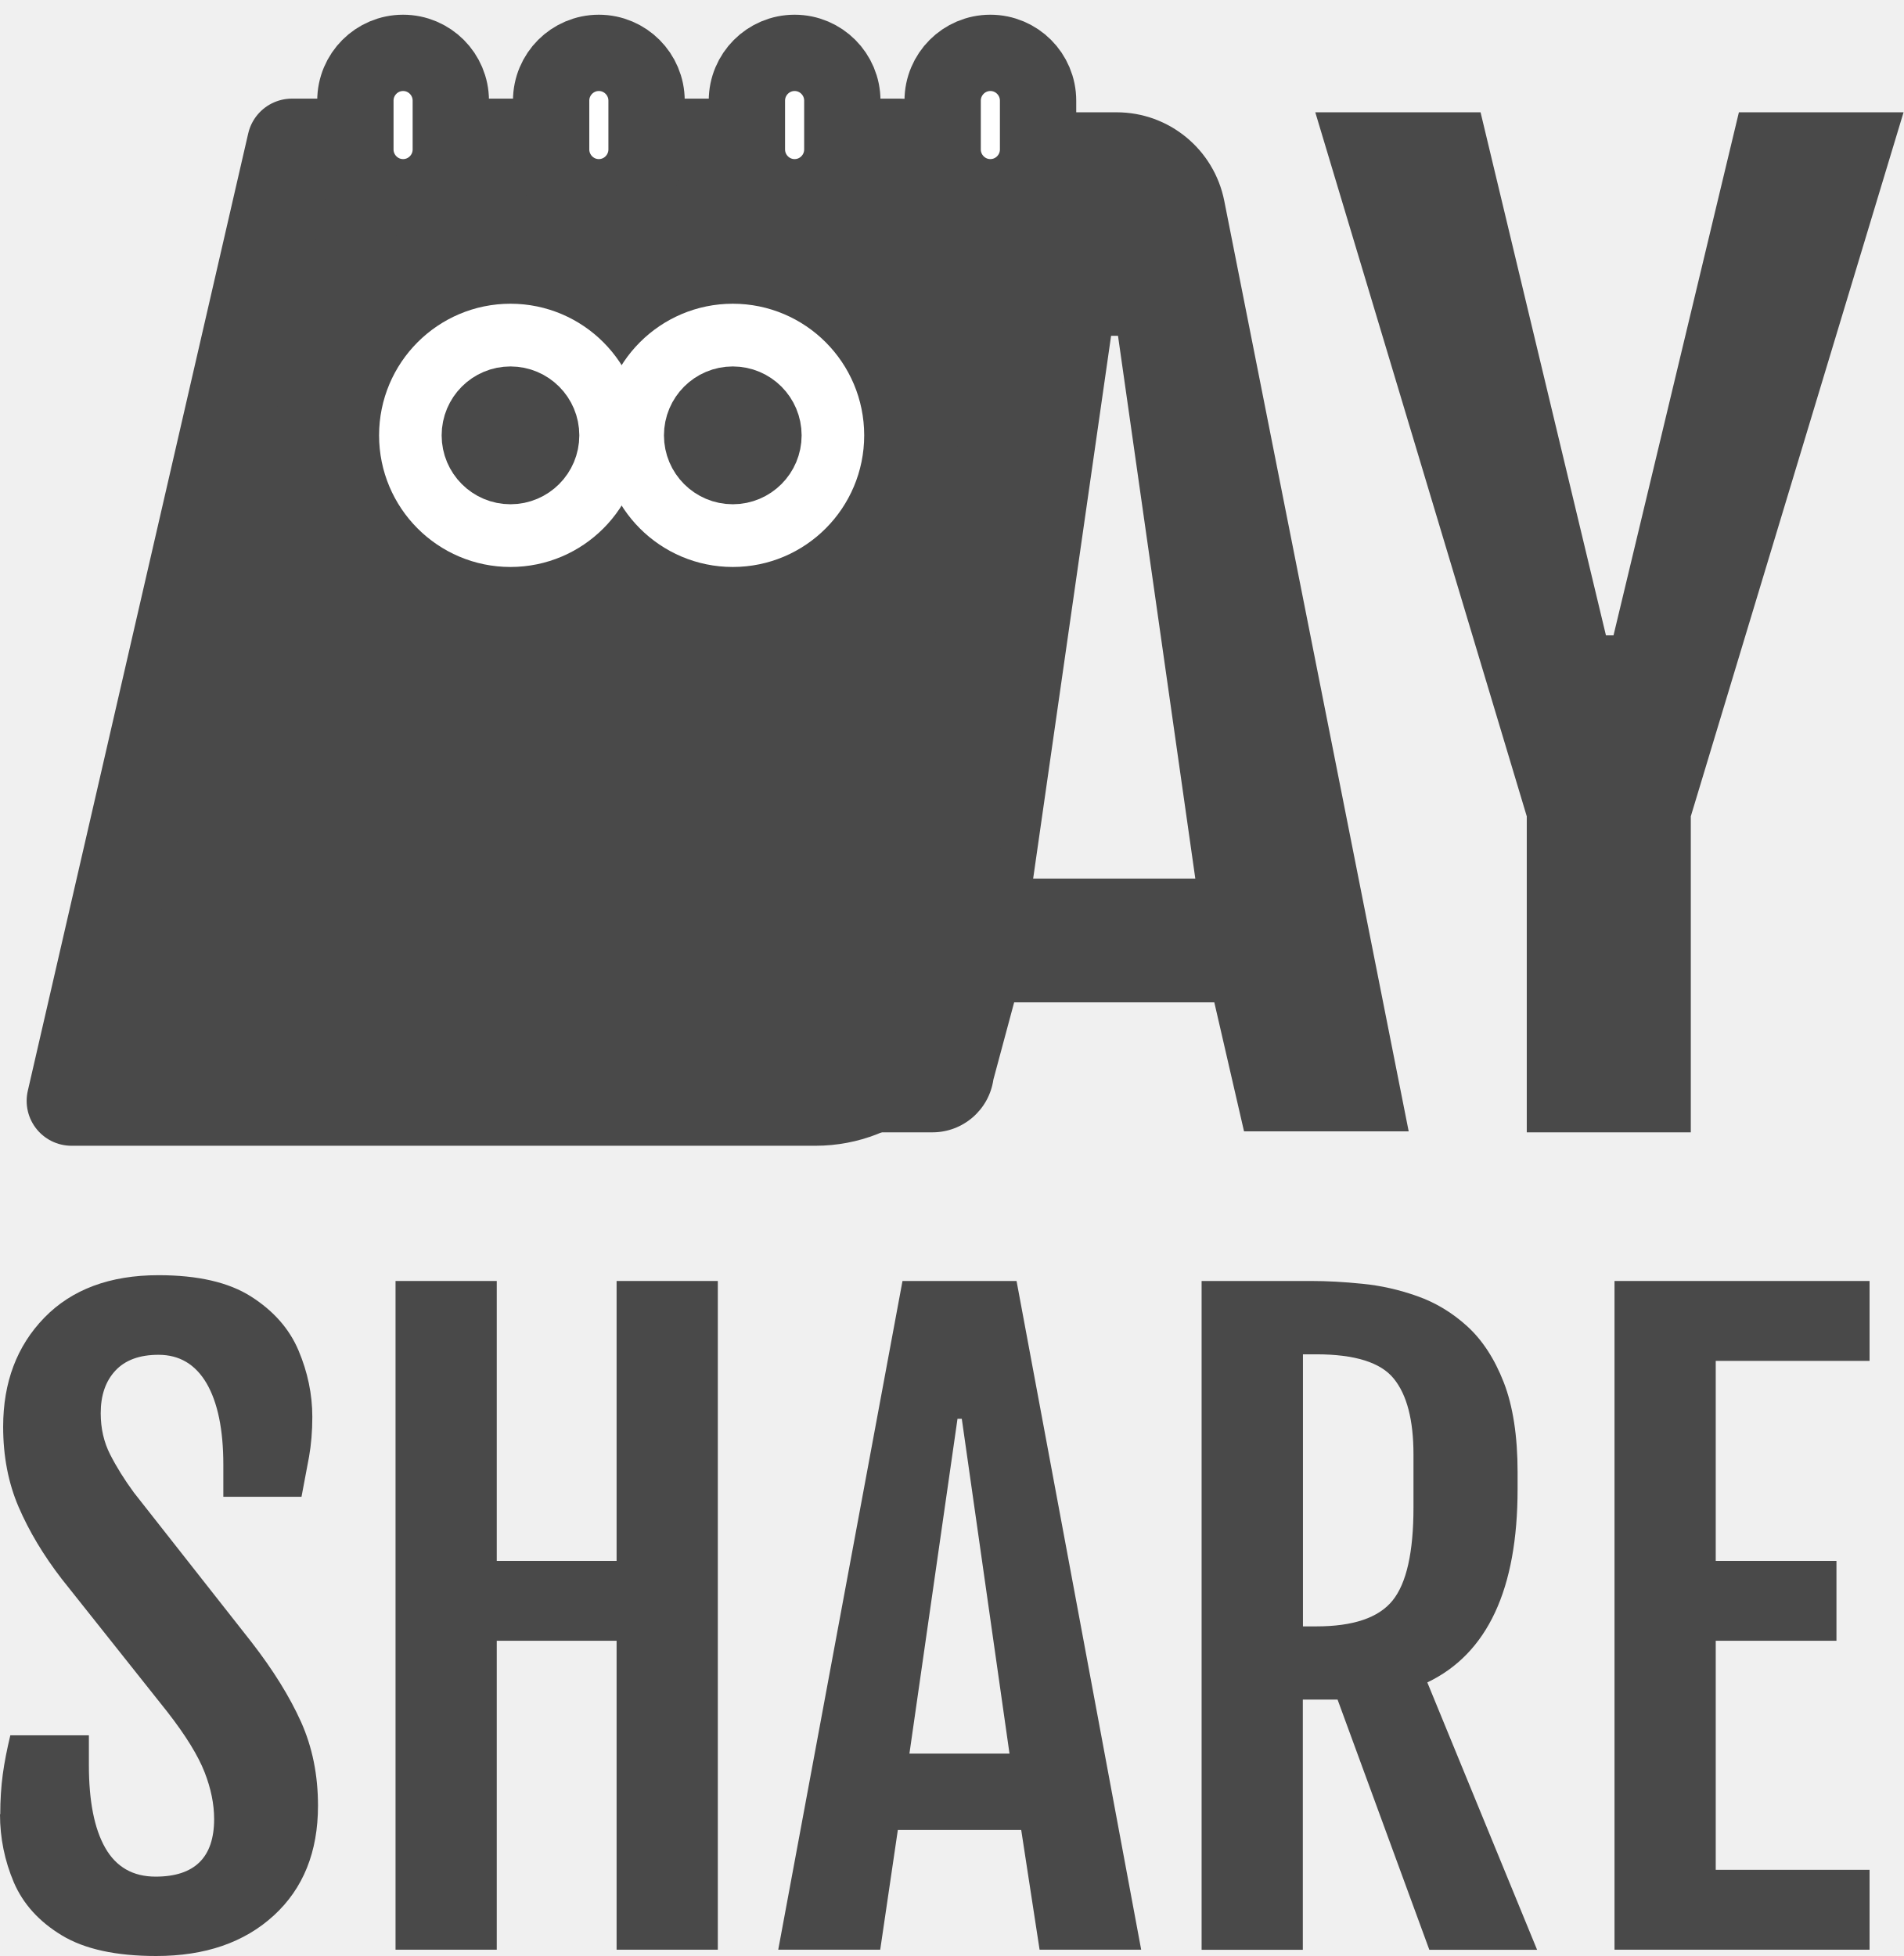
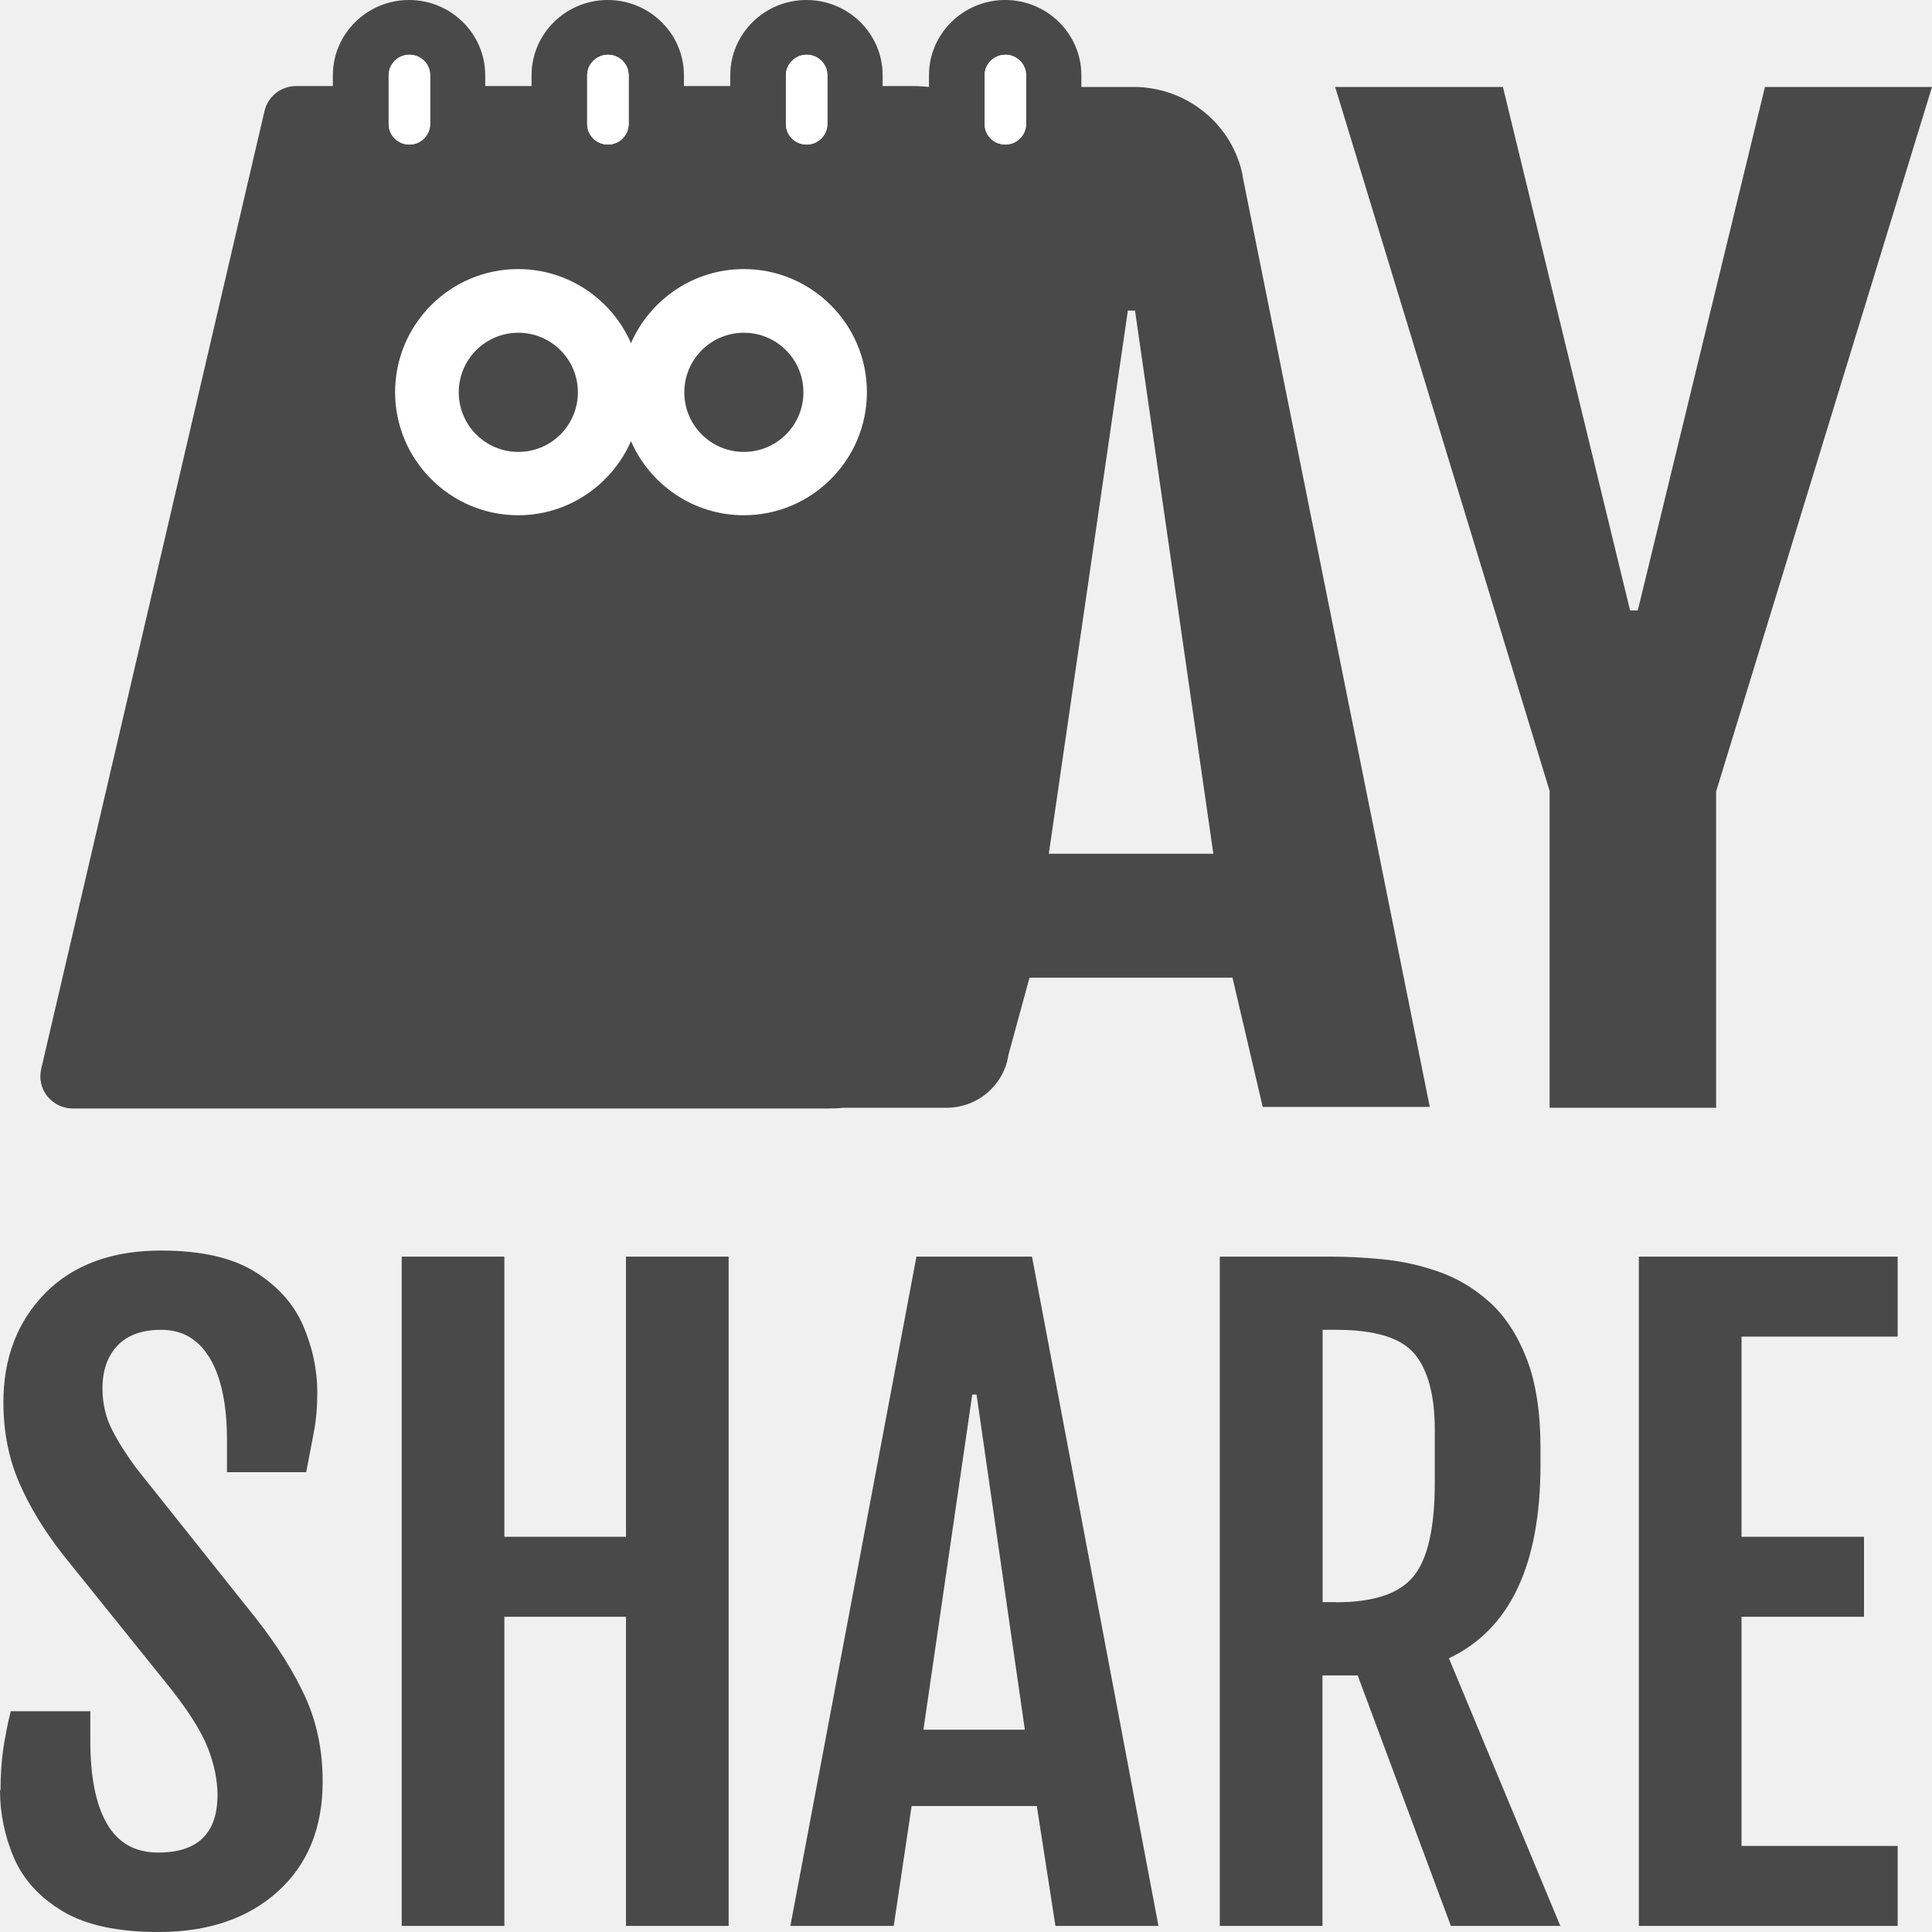
- <svg xmlns="http://www.w3.org/2000/svg" width="108" height="111" viewBox="0 0 108 111" fill="none">
-   <path d="M0.014 102.958C0.014 102.142 0.064 101.39 0.157 100.695C0.25 100 0.4 99.256 0.586 98.475H5.043V100.165C5.043 102.206 5.35 103.774 5.971 104.863C6.592 105.951 7.542 106.496 8.828 106.496C11.042 106.496 12.149 105.407 12.149 103.23C12.149 102.385 11.971 101.497 11.606 100.566C11.242 99.635 10.542 98.489 9.492 97.143L3.507 89.609C2.457 88.249 1.643 86.881 1.057 85.52C0.471 84.159 0.179 82.641 0.179 80.966C0.179 78.445 0.957 76.382 2.514 74.778C4.071 73.174 6.235 72.365 8.992 72.365C11.221 72.365 12.971 72.766 14.242 73.575C15.513 74.384 16.413 75.401 16.935 76.633C17.456 77.865 17.72 79.125 17.72 80.407C17.72 81.223 17.656 81.975 17.535 82.663C17.406 83.35 17.263 84.109 17.106 84.94H12.671V83.121C12.671 81.123 12.349 79.583 11.721 78.502C11.085 77.421 10.178 76.883 8.992 76.883C7.914 76.883 7.1 77.184 6.542 77.786C5.985 78.387 5.714 79.189 5.714 80.199C5.714 81.059 5.892 81.839 6.25 82.541C6.607 83.243 7.057 83.966 7.599 84.704L14.271 93.19C15.499 94.773 16.435 96.284 17.077 97.709C17.72 99.141 18.042 100.724 18.042 102.471C18.042 105.092 17.206 107.169 15.535 108.701C13.863 110.234 11.642 111 8.864 111C6.585 111 4.807 110.613 3.514 109.833C2.221 109.052 1.314 108.05 0.786 106.825C0.264 105.593 0 104.304 0 102.958H0.014Z" fill="#494949" />
-   <path d="M22.441 72.694H28.184V88.578H34.983V72.694H40.726V110.642H34.983V93.111H28.184V110.642H22.441V72.694Z" fill="#494949" />
-   <path d="M51.204 72.694H57.675L64.746 110.642H58.982L57.939 103.846H50.94L49.94 110.642H44.154L51.204 72.694ZM57.275 99.514L54.568 80.514H54.325L51.597 99.514H57.268H57.275Z" fill="#494949" />
-   <path d="M68.181 72.694H74.409C75.281 72.694 76.238 72.745 77.288 72.852C78.338 72.952 79.38 73.189 80.409 73.554C81.445 73.919 82.387 74.485 83.245 75.265C84.102 76.046 84.794 77.106 85.316 78.445C85.837 79.784 86.102 81.489 86.102 83.544V84.496C86.102 90.182 84.394 93.842 80.98 95.475L87.209 110.649H81.095L75.888 96.448H73.917V110.649H68.174V72.701L68.181 72.694ZM74.674 92.295C76.773 92.295 78.216 91.808 79.009 90.827C79.802 89.846 80.195 88.084 80.195 85.542V82.541C80.195 80.586 79.823 79.147 79.073 78.23C78.331 77.313 76.859 76.855 74.674 76.855H73.924V92.295H74.674Z" fill="#494949" />
-   <path d="M91.601 72.694H106.072V77.228H97.344V88.578H104.193V93.111H97.344V106.109H106.072V110.642H91.601V72.694Z" fill="#494949" />
-   <path d="M51.947 6.373H63.353C66.324 6.373 68.881 8.478 69.46 11.4L79.923 64.201H70.581L68.895 56.882H57.539L56.361 61.265C56.111 62.983 54.639 64.258 52.904 64.258H46.547L51.947 6.373ZM67.817 49.857L63.431 19.056H63.039L58.617 49.857H67.817Z" fill="#494949" />
-   <path d="M86.623 46.326L74.624 6.373H84.001L91.115 36.057H91.544L98.658 6.373H108L95.929 46.326V64.258H86.623V46.326Z" fill="#494949" />
-   <path d="M46.261 62.475H4.057L16.563 8.142H51.011C55.168 8.142 58.41 11.708 58.003 15.819L53.261 56.173C52.904 59.747 49.882 62.475 46.268 62.475H46.261Z" fill="#494949" stroke="#494949" stroke-width="5.09" stroke-linecap="round" stroke-linejoin="round" />
-   <path d="M25.577 5.714C25.577 4.215 24.365 3 22.87 3C21.375 3 20.163 4.215 20.163 5.714V8.478C20.163 9.977 21.375 11.193 22.87 11.193C24.365 11.193 25.577 9.977 25.577 8.478V5.714Z" fill="white" stroke="#494949" stroke-width="4.33" stroke-linecap="round" stroke-linejoin="round" />
-   <path d="M36.683 5.714C36.683 4.215 35.471 3 33.976 3C32.481 3 31.269 4.215 31.269 5.714V8.478C31.269 9.977 32.481 11.193 33.976 11.193C35.471 11.193 36.683 9.977 36.683 8.478V5.714Z" fill="white" stroke="#494949" stroke-width="4.33" stroke-linecap="round" stroke-linejoin="round" />
-   <path d="M47.79 5.714C47.79 4.215 46.578 3 45.083 3C43.588 3 42.376 4.215 42.376 5.714V8.478C42.376 9.977 43.588 11.193 45.083 11.193C46.578 11.193 47.79 9.977 47.79 8.478V5.714Z" fill="white" stroke="#494949" stroke-width="4.33" stroke-linecap="round" stroke-linejoin="round" />
-   <path d="M58.896 5.714C58.896 4.215 57.684 3 56.189 3C54.694 3 53.482 4.215 53.482 5.714V8.478C53.482 9.977 54.694 11.193 56.189 11.193C57.684 11.193 58.896 9.977 58.896 8.478V5.714Z" fill="white" stroke="#494949" stroke-width="4.33" stroke-linecap="round" stroke-linejoin="round" />
-   <path d="M28.962 30.155C31.964 30.155 34.398 27.715 34.398 24.706C34.398 21.696 31.964 19.256 28.962 19.256C25.961 19.256 23.527 21.696 23.527 24.706C23.527 27.715 25.961 30.155 28.962 30.155Z" fill="white" stroke="white" stroke-width="4.04" stroke-linecap="round" stroke-linejoin="round" />
-   <path d="M28.962 26.596C30.004 26.596 30.848 25.75 30.848 24.706C30.848 23.661 30.004 22.815 28.962 22.815C27.921 22.815 27.077 23.661 27.077 24.706C27.077 25.75 27.921 26.596 28.962 26.596Z" fill="#494949" stroke="#494949" stroke-width="4.04" stroke-linecap="round" stroke-linejoin="round" />
-   <path d="M41.576 30.155C44.578 30.155 47.011 27.715 47.011 24.706C47.011 21.696 44.578 19.256 41.576 19.256C38.574 19.256 36.14 21.696 36.14 24.706C36.14 27.715 38.574 30.155 41.576 30.155Z" fill="white" stroke="white" stroke-width="4.04" stroke-linecap="round" stroke-linejoin="round" />
-   <path d="M41.576 26.596C42.617 26.596 43.461 25.75 43.461 24.706C43.461 23.661 42.617 22.815 41.576 22.815C40.534 22.815 39.69 23.661 39.69 24.706C39.69 25.75 40.534 26.596 41.576 26.596Z" fill="#494949" stroke="#494949" stroke-width="4.04" stroke-linecap="round" stroke-linejoin="round" />
+ <svg xmlns="http://www.w3.org/2000/svg" width="108" height="108" viewBox="0 0 108 108" fill="none">
+   <path d="M0.03 100.079C0.03 99.279 0.08 98.529 0.17 97.849C0.27 97.159 0.41 96.429 0.6 95.659H5.049V97.319C5.049 99.339 5.359 100.879 5.979 101.949C6.599 103.019 7.549 103.559 8.838 103.559C11.058 103.559 12.158 102.489 12.158 100.339C12.158 99.509 11.978 98.629 11.618 97.709C11.258 96.789 10.548 95.669 9.498 94.338L3.519 86.908C2.47 85.568 1.65 84.218 1.07 82.877C0.49 81.537 0.19 80.037 0.19 78.387C0.19 75.907 0.97 73.877 2.53 72.287C4.089 70.706 6.249 69.906 9.008 69.906C11.238 69.906 12.988 70.306 14.257 71.096C15.527 71.896 16.427 72.897 16.947 74.107C17.467 75.317 17.737 76.557 17.737 77.827C17.737 78.627 17.677 79.367 17.547 80.047C17.417 80.727 17.277 81.477 17.117 82.297H12.688V80.497C12.688 78.527 12.368 77.007 11.738 75.937C11.098 74.867 10.198 74.337 9.008 74.337C7.929 74.337 7.119 74.637 6.559 75.227C6.009 75.817 5.729 76.607 5.729 77.607C5.729 78.457 5.909 79.227 6.259 79.917C6.609 80.607 7.069 81.327 7.609 82.057L14.277 90.428C15.507 91.988 16.437 93.478 17.077 94.888C17.717 96.299 18.037 97.869 18.037 99.589C18.037 102.169 17.207 104.219 15.537 105.73C13.867 107.24 11.648 108 8.868 108C6.589 108 4.809 107.62 3.519 106.85C2.23 106.08 1.32 105.089 0.79 103.879C0.27 102.669 0 101.399 0 100.069L0.03 100.079Z" fill="#494949" />
+   <path d="M22.456 70.246H28.195V85.907H34.993V70.246H40.732V107.66H34.993V90.378H28.195V107.66H22.456V70.246Z" fill="#494949" />
+   <path d="M51.22 70.246H57.689L64.758 107.66H58.999L57.959 100.959H50.96L49.961 107.66H44.182L51.23 70.246H51.22ZM57.289 96.689L54.59 77.957H54.35L51.62 96.689H57.289Z" fill="#494949" />
+   <path d="M68.187 70.246H74.416C75.286 70.246 76.246 70.296 77.295 70.396C78.345 70.496 79.385 70.726 80.415 71.086C81.445 71.446 82.394 72.006 83.254 72.776C84.114 73.546 84.804 74.587 85.324 75.907C85.844 77.227 86.114 78.907 86.114 80.937V81.877C86.114 87.488 84.404 91.088 80.995 92.698L87.224 107.66H81.105L75.896 93.658H73.926V107.66H68.187V70.246ZM74.686 89.568C76.785 89.568 78.225 89.088 79.015 88.118C79.805 87.158 80.205 85.418 80.205 82.907V79.947C80.205 78.017 79.835 76.607 79.085 75.697C78.335 74.787 76.875 74.337 74.686 74.337H73.936V89.558H74.686V89.568Z" fill="#494949" />
+   <path d="M91.613 70.246H106.08V74.716H97.352V85.907H104.2V90.378H97.352V103.189H106.08V107.66H91.613V70.246Z" fill="#494949" />
+   <path d="M86.634 44.245L74.636 4.861H84.014L91.123 34.123H91.553L98.662 4.861H108L95.932 44.245V61.926H86.624V44.245H86.634Z" fill="#494949" />
+   <path d="M69.467 9.811C68.887 6.931 66.328 4.86 63.358 4.86H60.449V4.21C60.449 1.89 58.539 0 56.19 0C53.84 0 51.93 1.89 51.93 4.21V4.86C51.62 4.83 51.32 4.81 51.011 4.81H49.341V4.21C49.341 1.89 47.431 0 45.082 0C42.732 0 40.822 1.89 40.822 4.21V4.81H38.233V4.21C38.233 1.89 36.323 0 33.974 0C31.624 0 29.714 1.89 29.714 4.21V4.81H27.125V4.21C27.125 1.89 25.215 0 22.866 0C20.516 0 18.607 1.89 18.607 4.21V4.81H16.557C15.707 4.81 14.977 5.391 14.787 6.201L2.3 59.766C2.18 60.296 2.3 60.856 2.649 61.286C2.999 61.716 3.519 61.966 4.069 61.966H46.271C46.561 61.966 46.851 61.956 47.141 61.926H52.91C54.64 61.926 56.12 60.666 56.37 58.975L57.549 54.655H68.897L70.587 61.876H79.925L69.457 9.821L69.467 9.811ZM43.932 4.21C43.932 3.58 44.452 3.06 45.092 3.06C45.731 3.06 46.251 3.57 46.251 4.21V6.931C46.251 7.561 45.731 8.081 45.092 8.081C44.452 8.081 43.932 7.571 43.932 6.931V4.21ZM32.824 4.21C32.824 3.58 33.344 3.06 33.984 3.06C34.623 3.06 35.143 3.57 35.143 4.21V6.931C35.143 7.561 34.623 8.081 33.984 8.081C33.344 8.081 32.824 7.571 32.824 6.931V4.21ZM21.726 4.21C21.726 3.58 22.246 3.06 22.886 3.06C23.526 3.06 24.046 3.57 24.046 4.21V6.931C24.046 7.561 23.526 8.081 22.886 8.081C22.246 8.081 21.726 7.571 21.726 6.931V4.21ZM55.04 4.21C55.04 3.58 55.56 3.06 56.2 3.06C56.839 3.06 57.359 3.57 57.359 4.21V6.931C57.359 7.561 56.839 8.081 56.2 8.081C55.56 8.081 55.04 7.571 55.04 6.931V4.21ZM58.629 47.724L63.048 17.362H63.448L67.827 47.724H58.629Z" fill="#494949" />
+   <path d="M43.932 4.211C43.932 3.58 44.452 3.06 45.092 3.06C45.732 3.06 46.252 3.57 46.252 4.211V6.931C46.252 7.562 45.732 8.082 45.092 8.082C44.452 8.082 43.932 7.572 43.932 6.931V4.211Z" fill="white" />
+   <path d="M32.824 4.211C32.824 3.58 33.344 3.06 33.984 3.06C34.624 3.06 35.144 3.57 35.144 4.211V6.931C35.144 7.562 34.624 8.082 33.984 8.082C33.344 8.082 32.824 7.572 32.824 6.931V4.211Z" fill="white" />
+   <path d="M21.726 4.211C21.726 3.58 22.246 3.06 22.886 3.06C23.526 3.06 24.046 3.57 24.046 4.211V6.931C24.046 7.562 23.526 8.082 22.886 8.082C22.246 8.082 21.726 7.572 21.726 6.931V4.211Z" fill="white" />
+   <path d="M55.04 4.211C55.04 3.58 55.56 3.06 56.2 3.06C56.84 3.06 57.36 3.57 57.36 4.211V6.931C57.36 7.562 56.84 8.082 56.2 8.082C55.56 8.082 55.04 7.572 55.04 6.931V4.211Z" fill="white" />
+   <path d="M41.582 15.041C38.763 15.041 36.333 16.752 35.273 19.182C34.214 16.752 31.784 15.041 28.965 15.041C25.165 15.041 22.086 18.132 22.086 21.922C22.086 25.712 25.175 28.803 28.965 28.803C31.784 28.803 34.204 27.093 35.273 24.662C36.333 27.093 38.763 28.803 41.582 28.803C45.372 28.803 48.461 25.712 48.461 21.922C48.461 18.132 45.372 15.041 41.582 15.041Z" fill="white" />
+   <path d="M41.582 18.601C39.743 18.601 38.253 20.091 38.253 21.931C38.253 23.772 39.743 25.262 41.582 25.262C43.422 25.262 44.912 23.772 44.912 21.931C44.912 20.091 43.422 18.601 41.582 18.601Z" fill="#494949" />
+   <path d="M28.975 18.601C27.135 18.601 25.645 20.091 25.645 21.931C25.645 23.772 27.135 25.262 28.975 25.262C30.814 25.262 32.304 23.772 32.304 21.931C32.304 20.091 30.814 18.601 28.975 18.601Z" fill="#494949" />
</svg>
